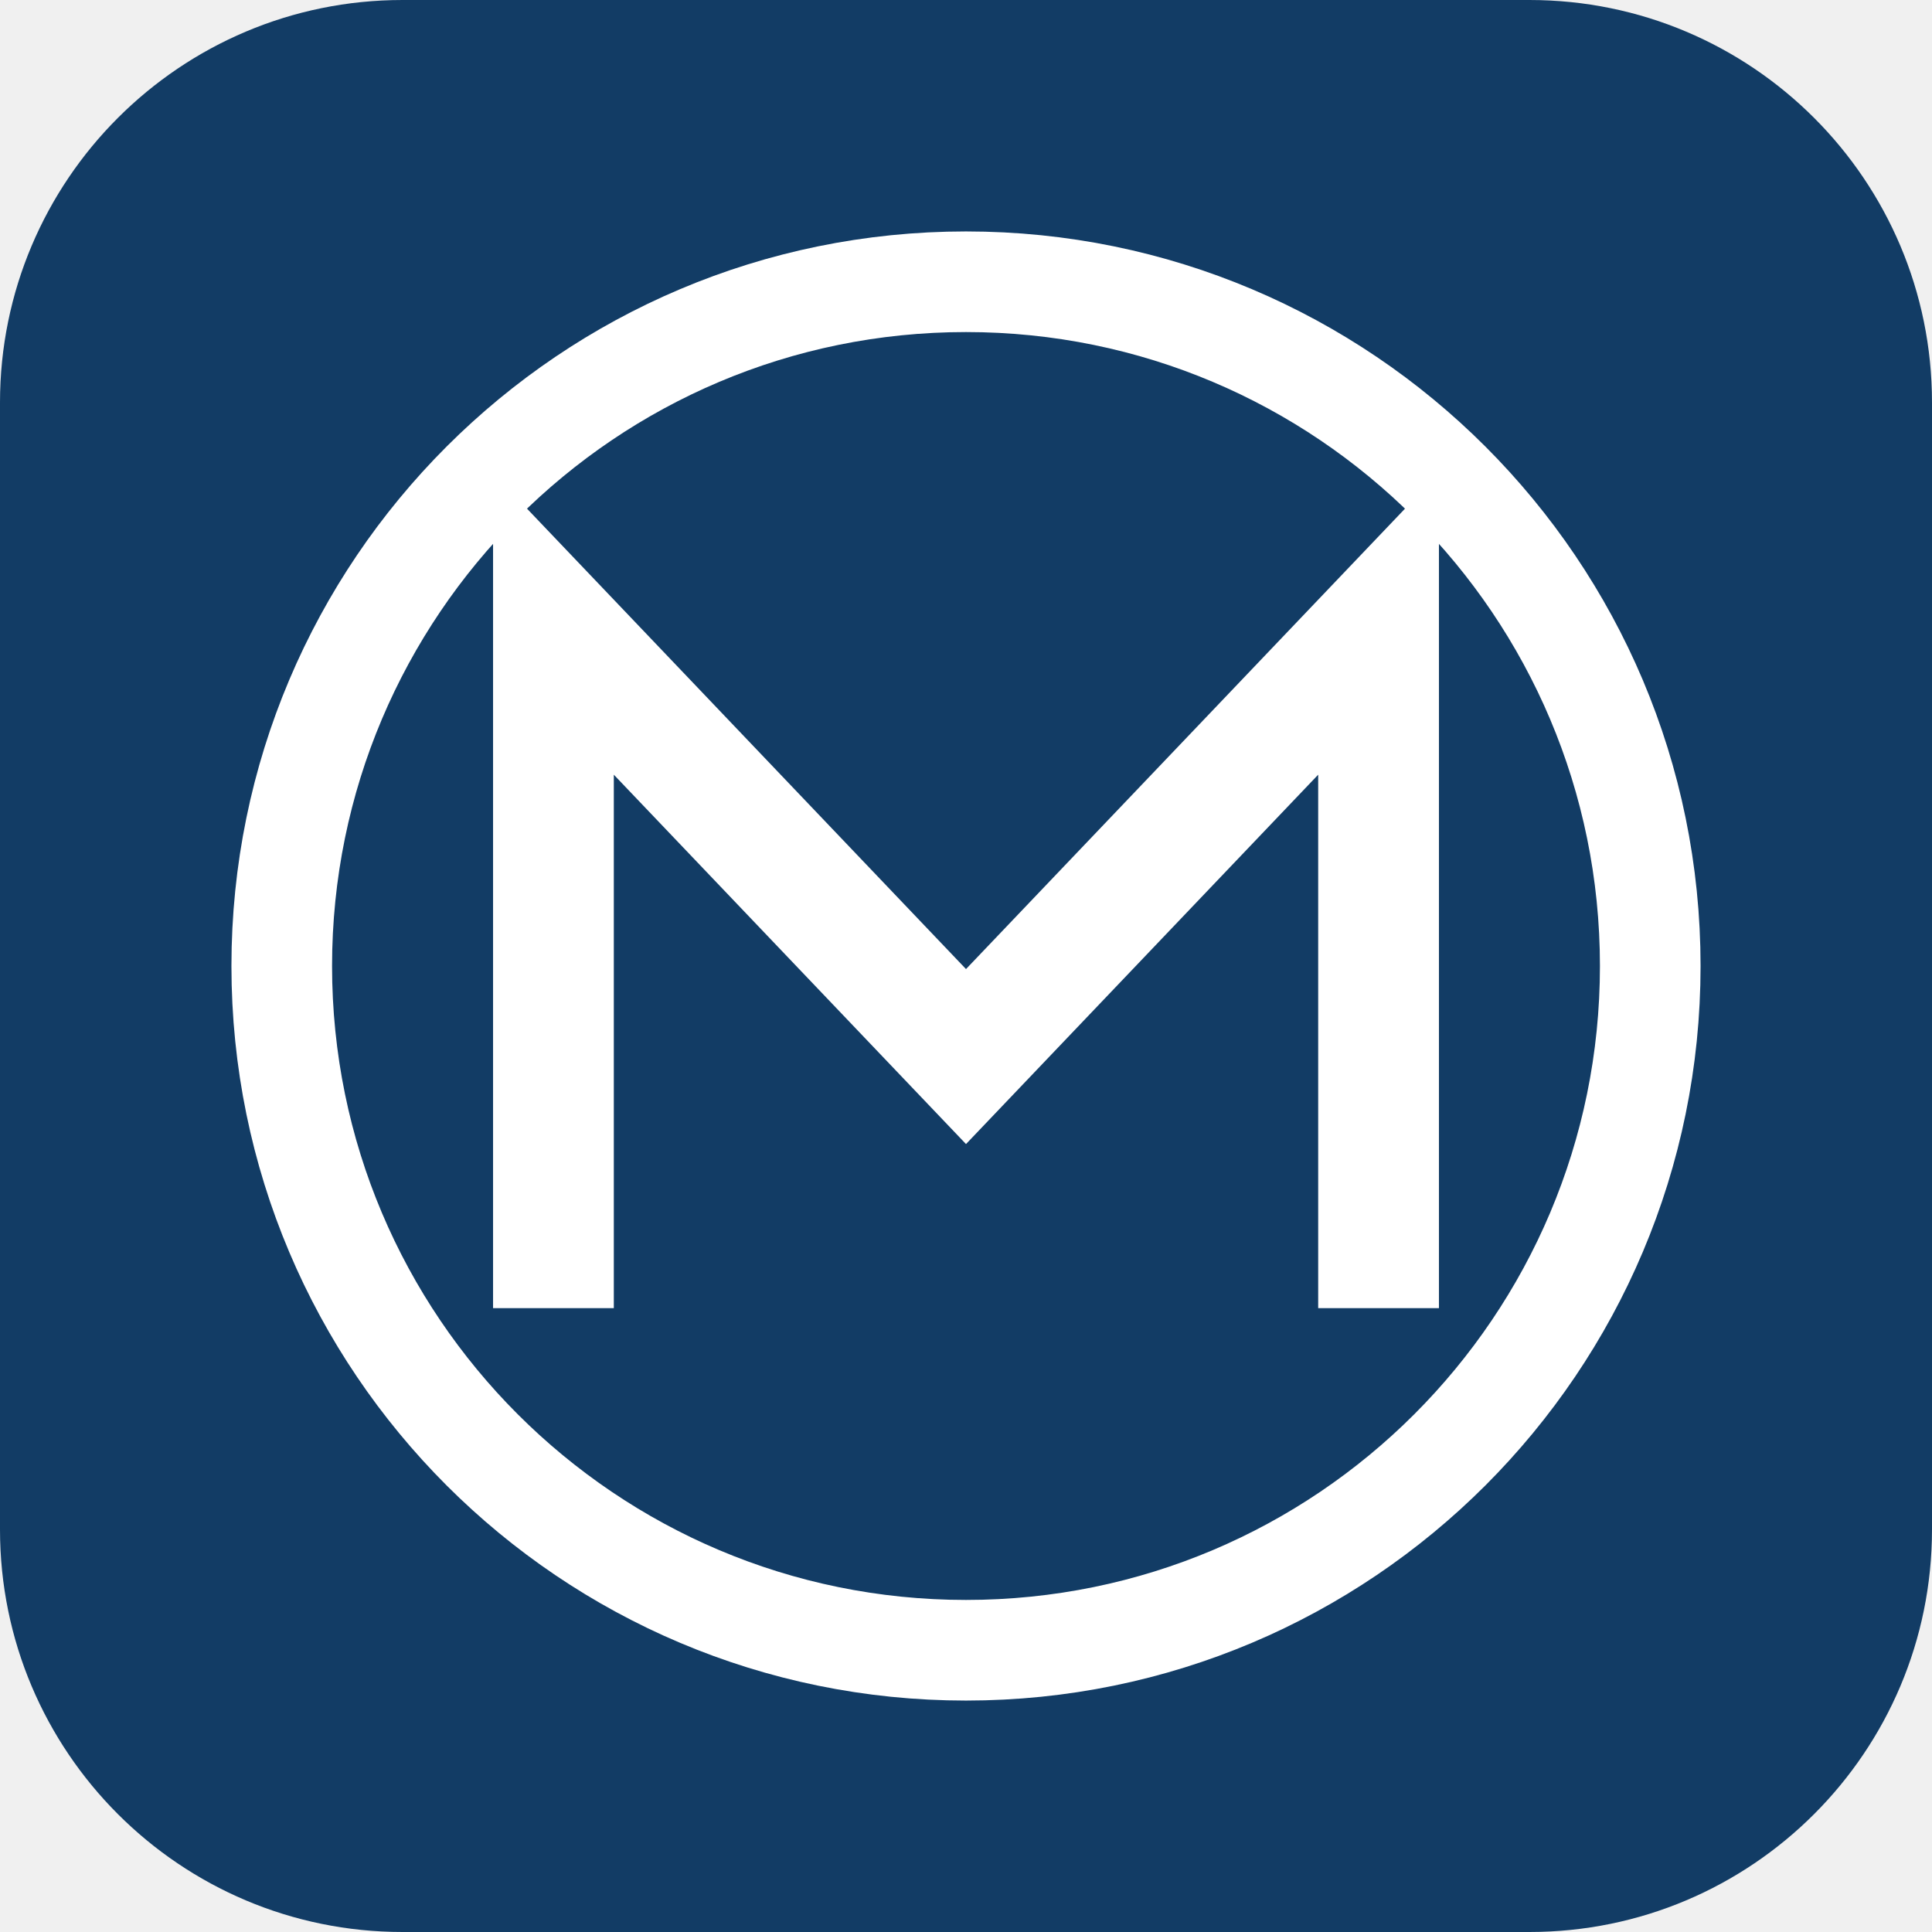
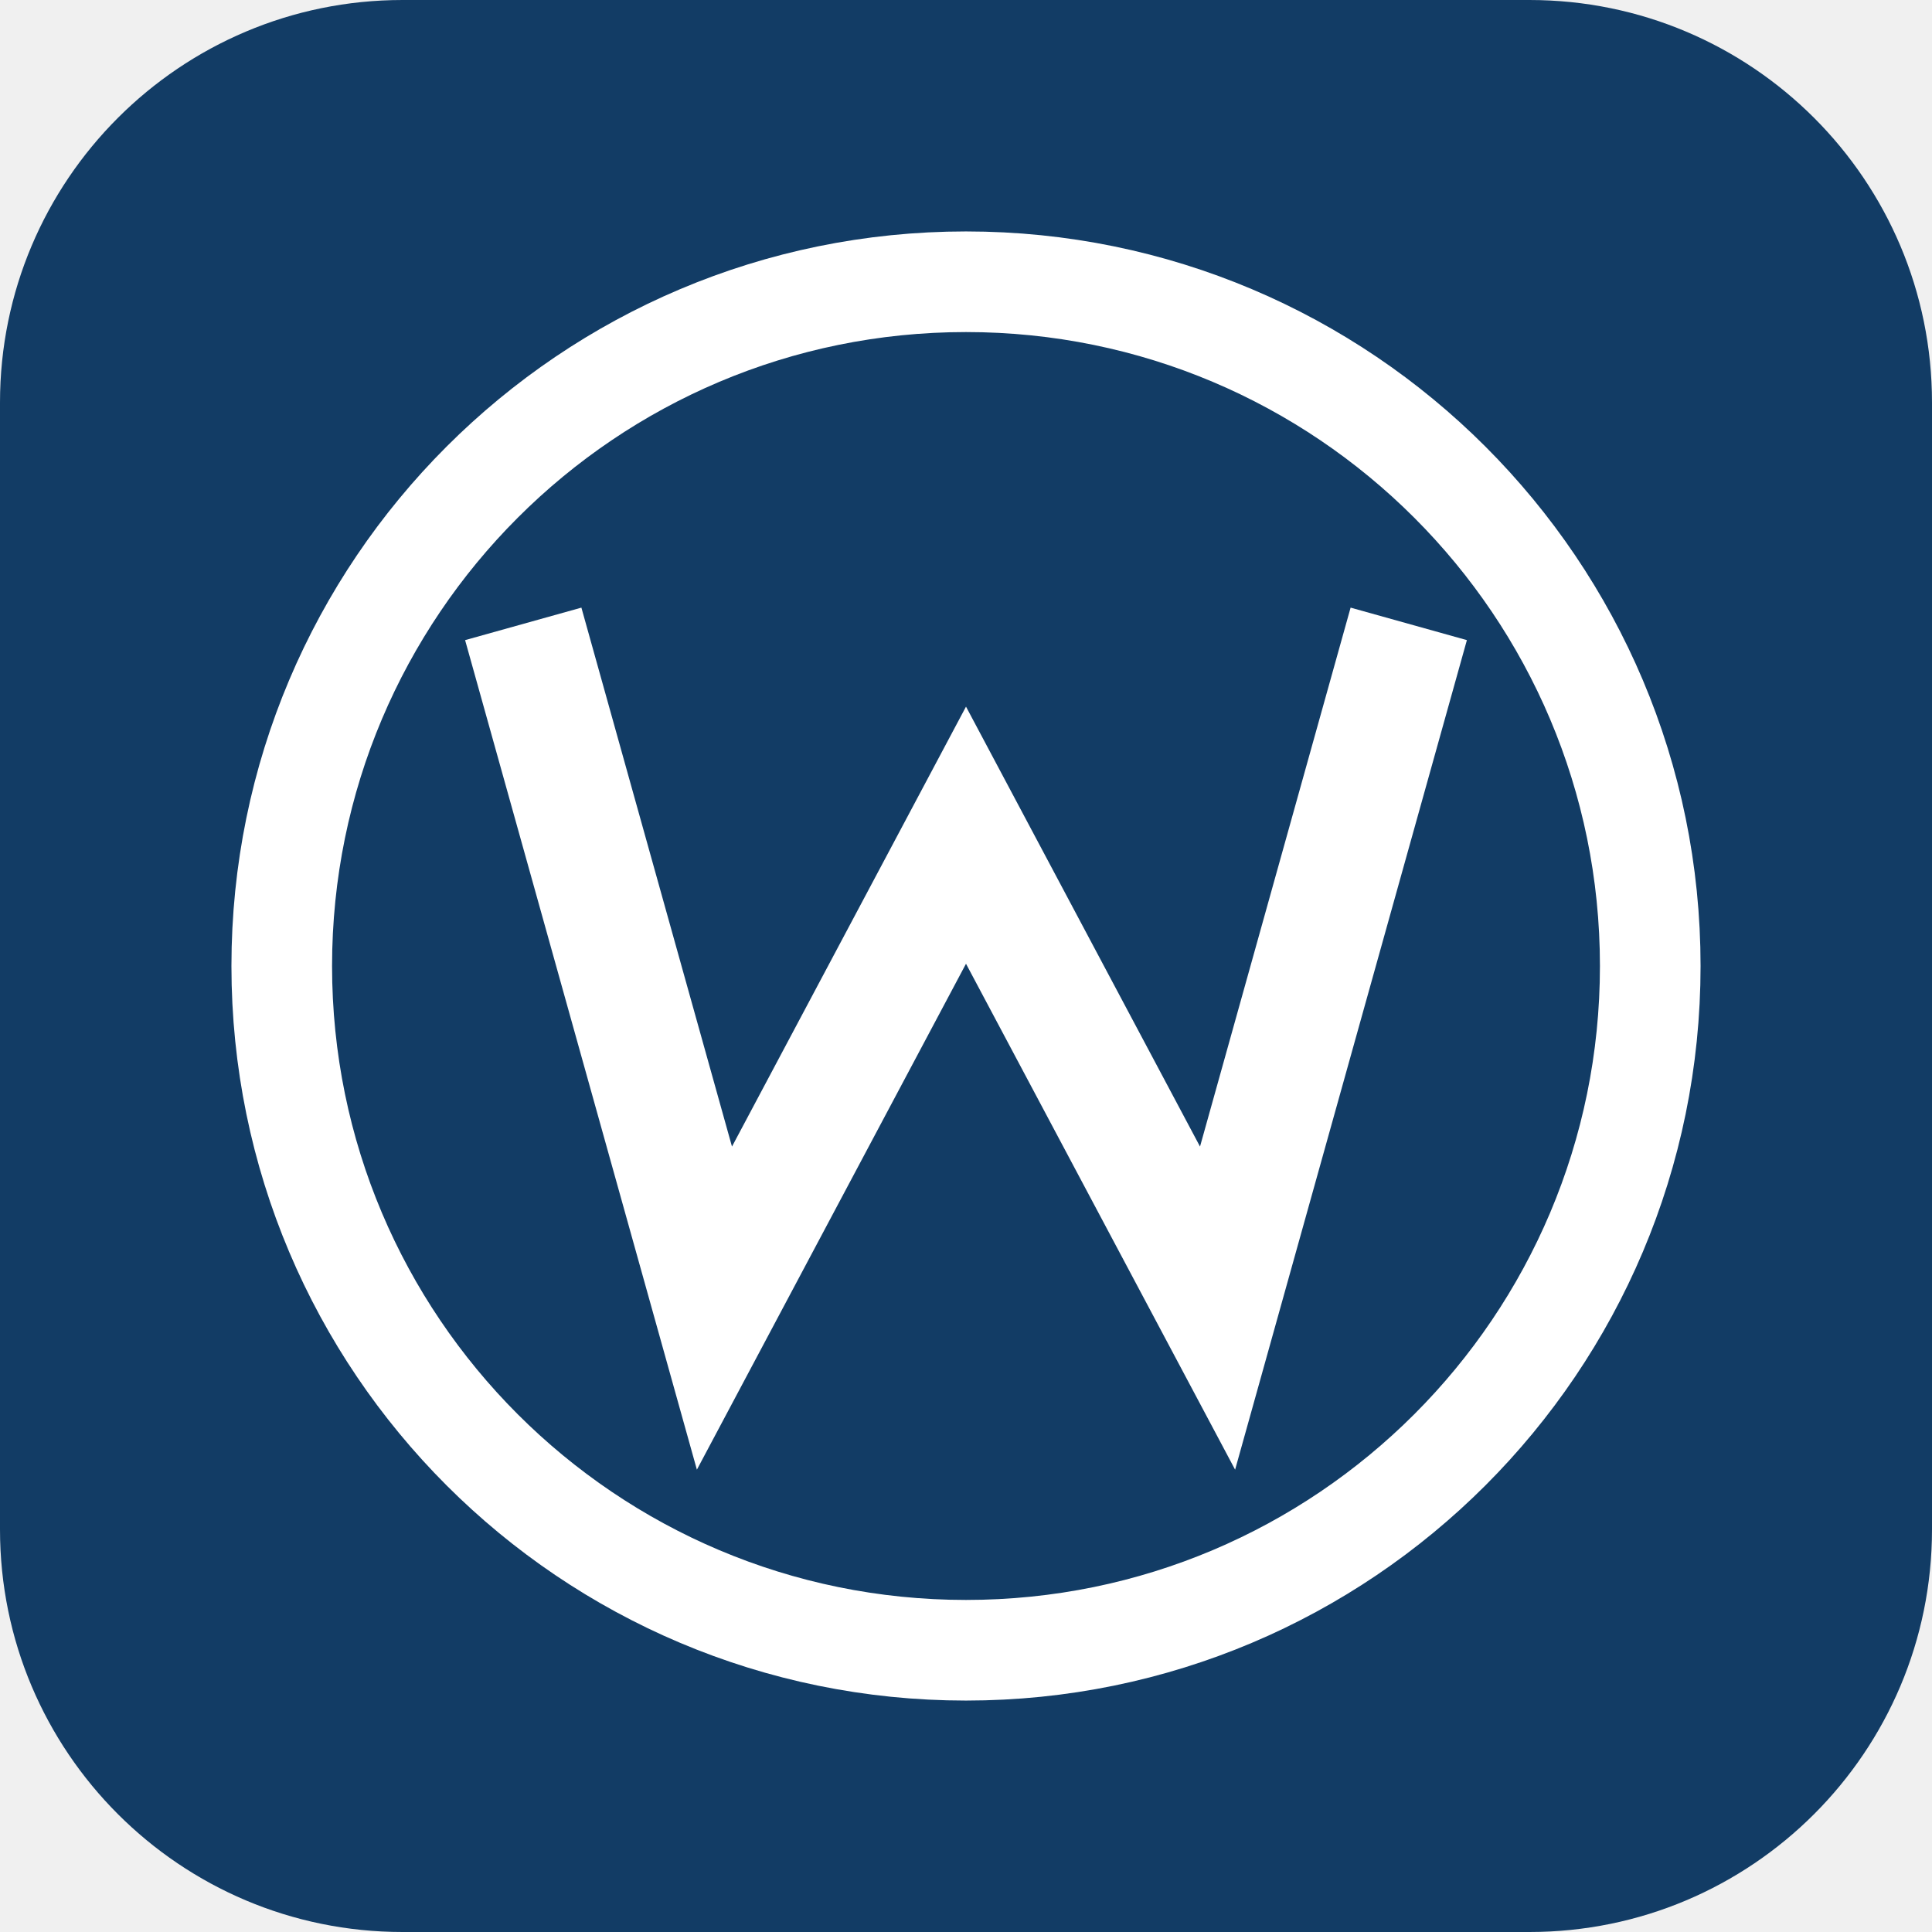
<svg xmlns="http://www.w3.org/2000/svg" viewBox="0 0 192 192">
  <rect width="192" height="192" rx="40" fill="#123c65" />
  <circle cx="96" cy="96" r="68" fill="none" stroke="white" stroke-width="10" />
-   <path d="M55 130V62l41 43 41-43v68" stroke="white" stroke-width="12" fill="none" />
+   <path d="M52 62l19 68 25-47 25 47 19-68" stroke="white" stroke-width="12" fill="none" />
</svg>
